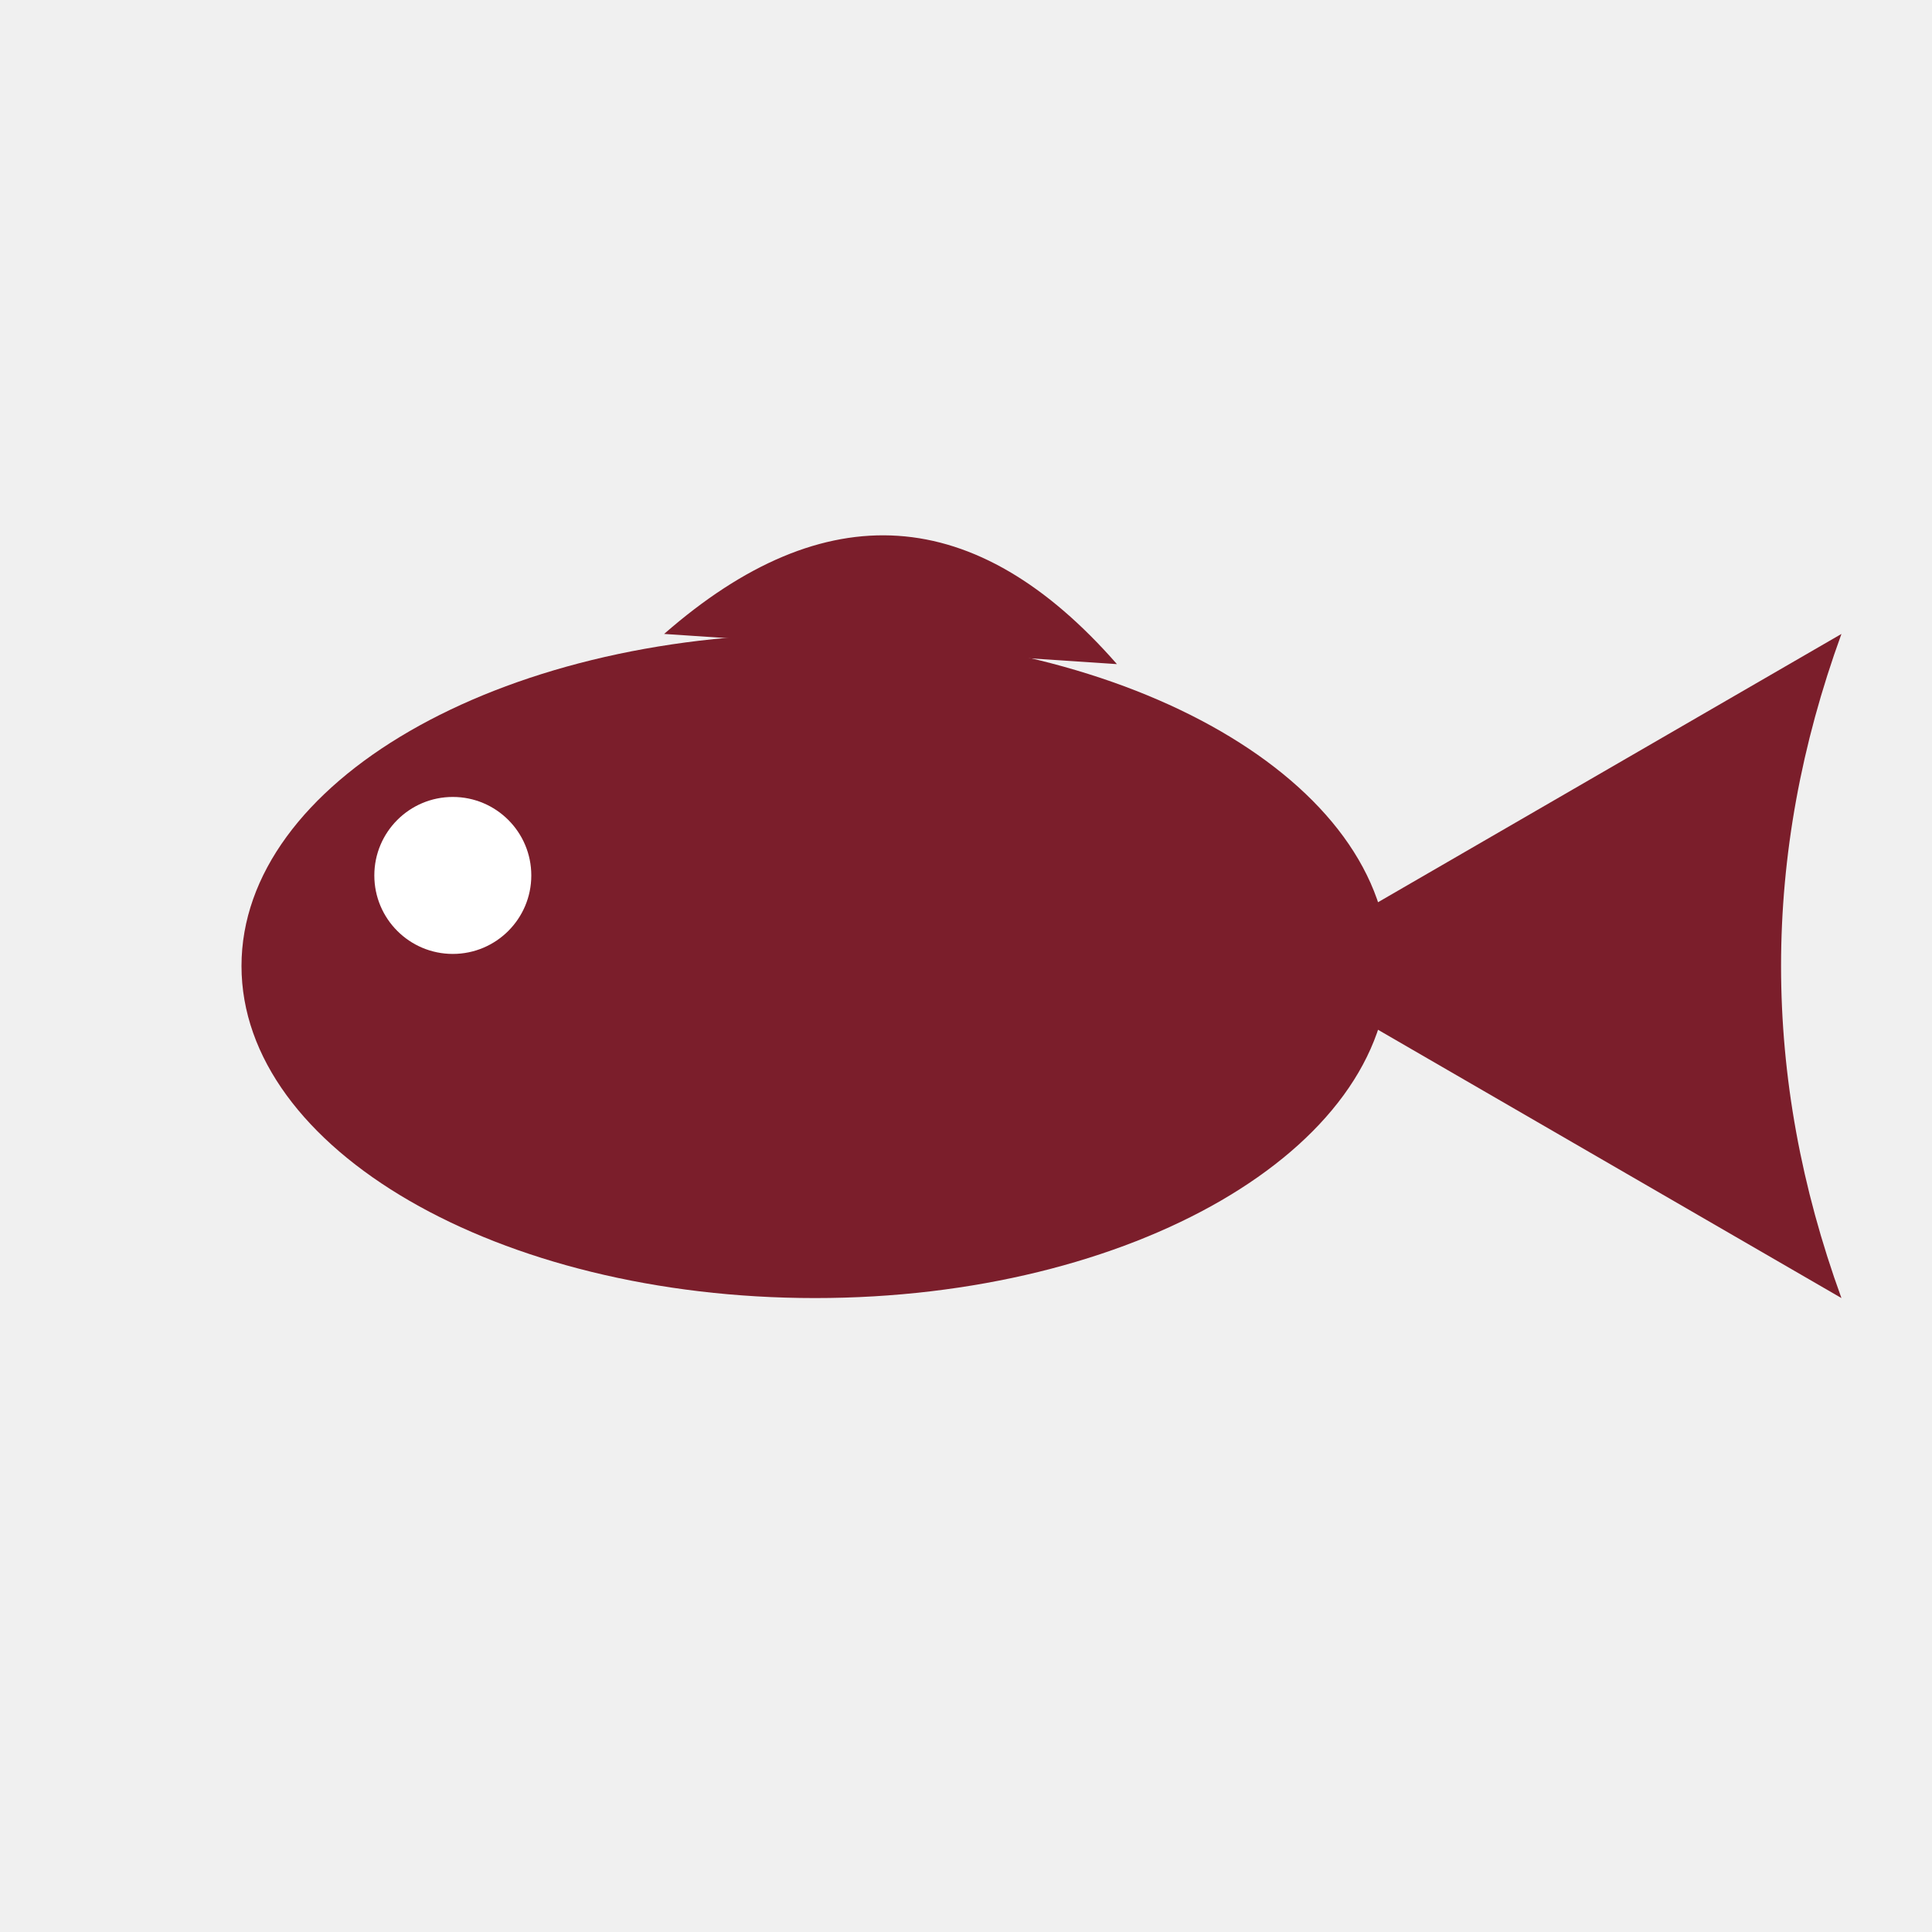
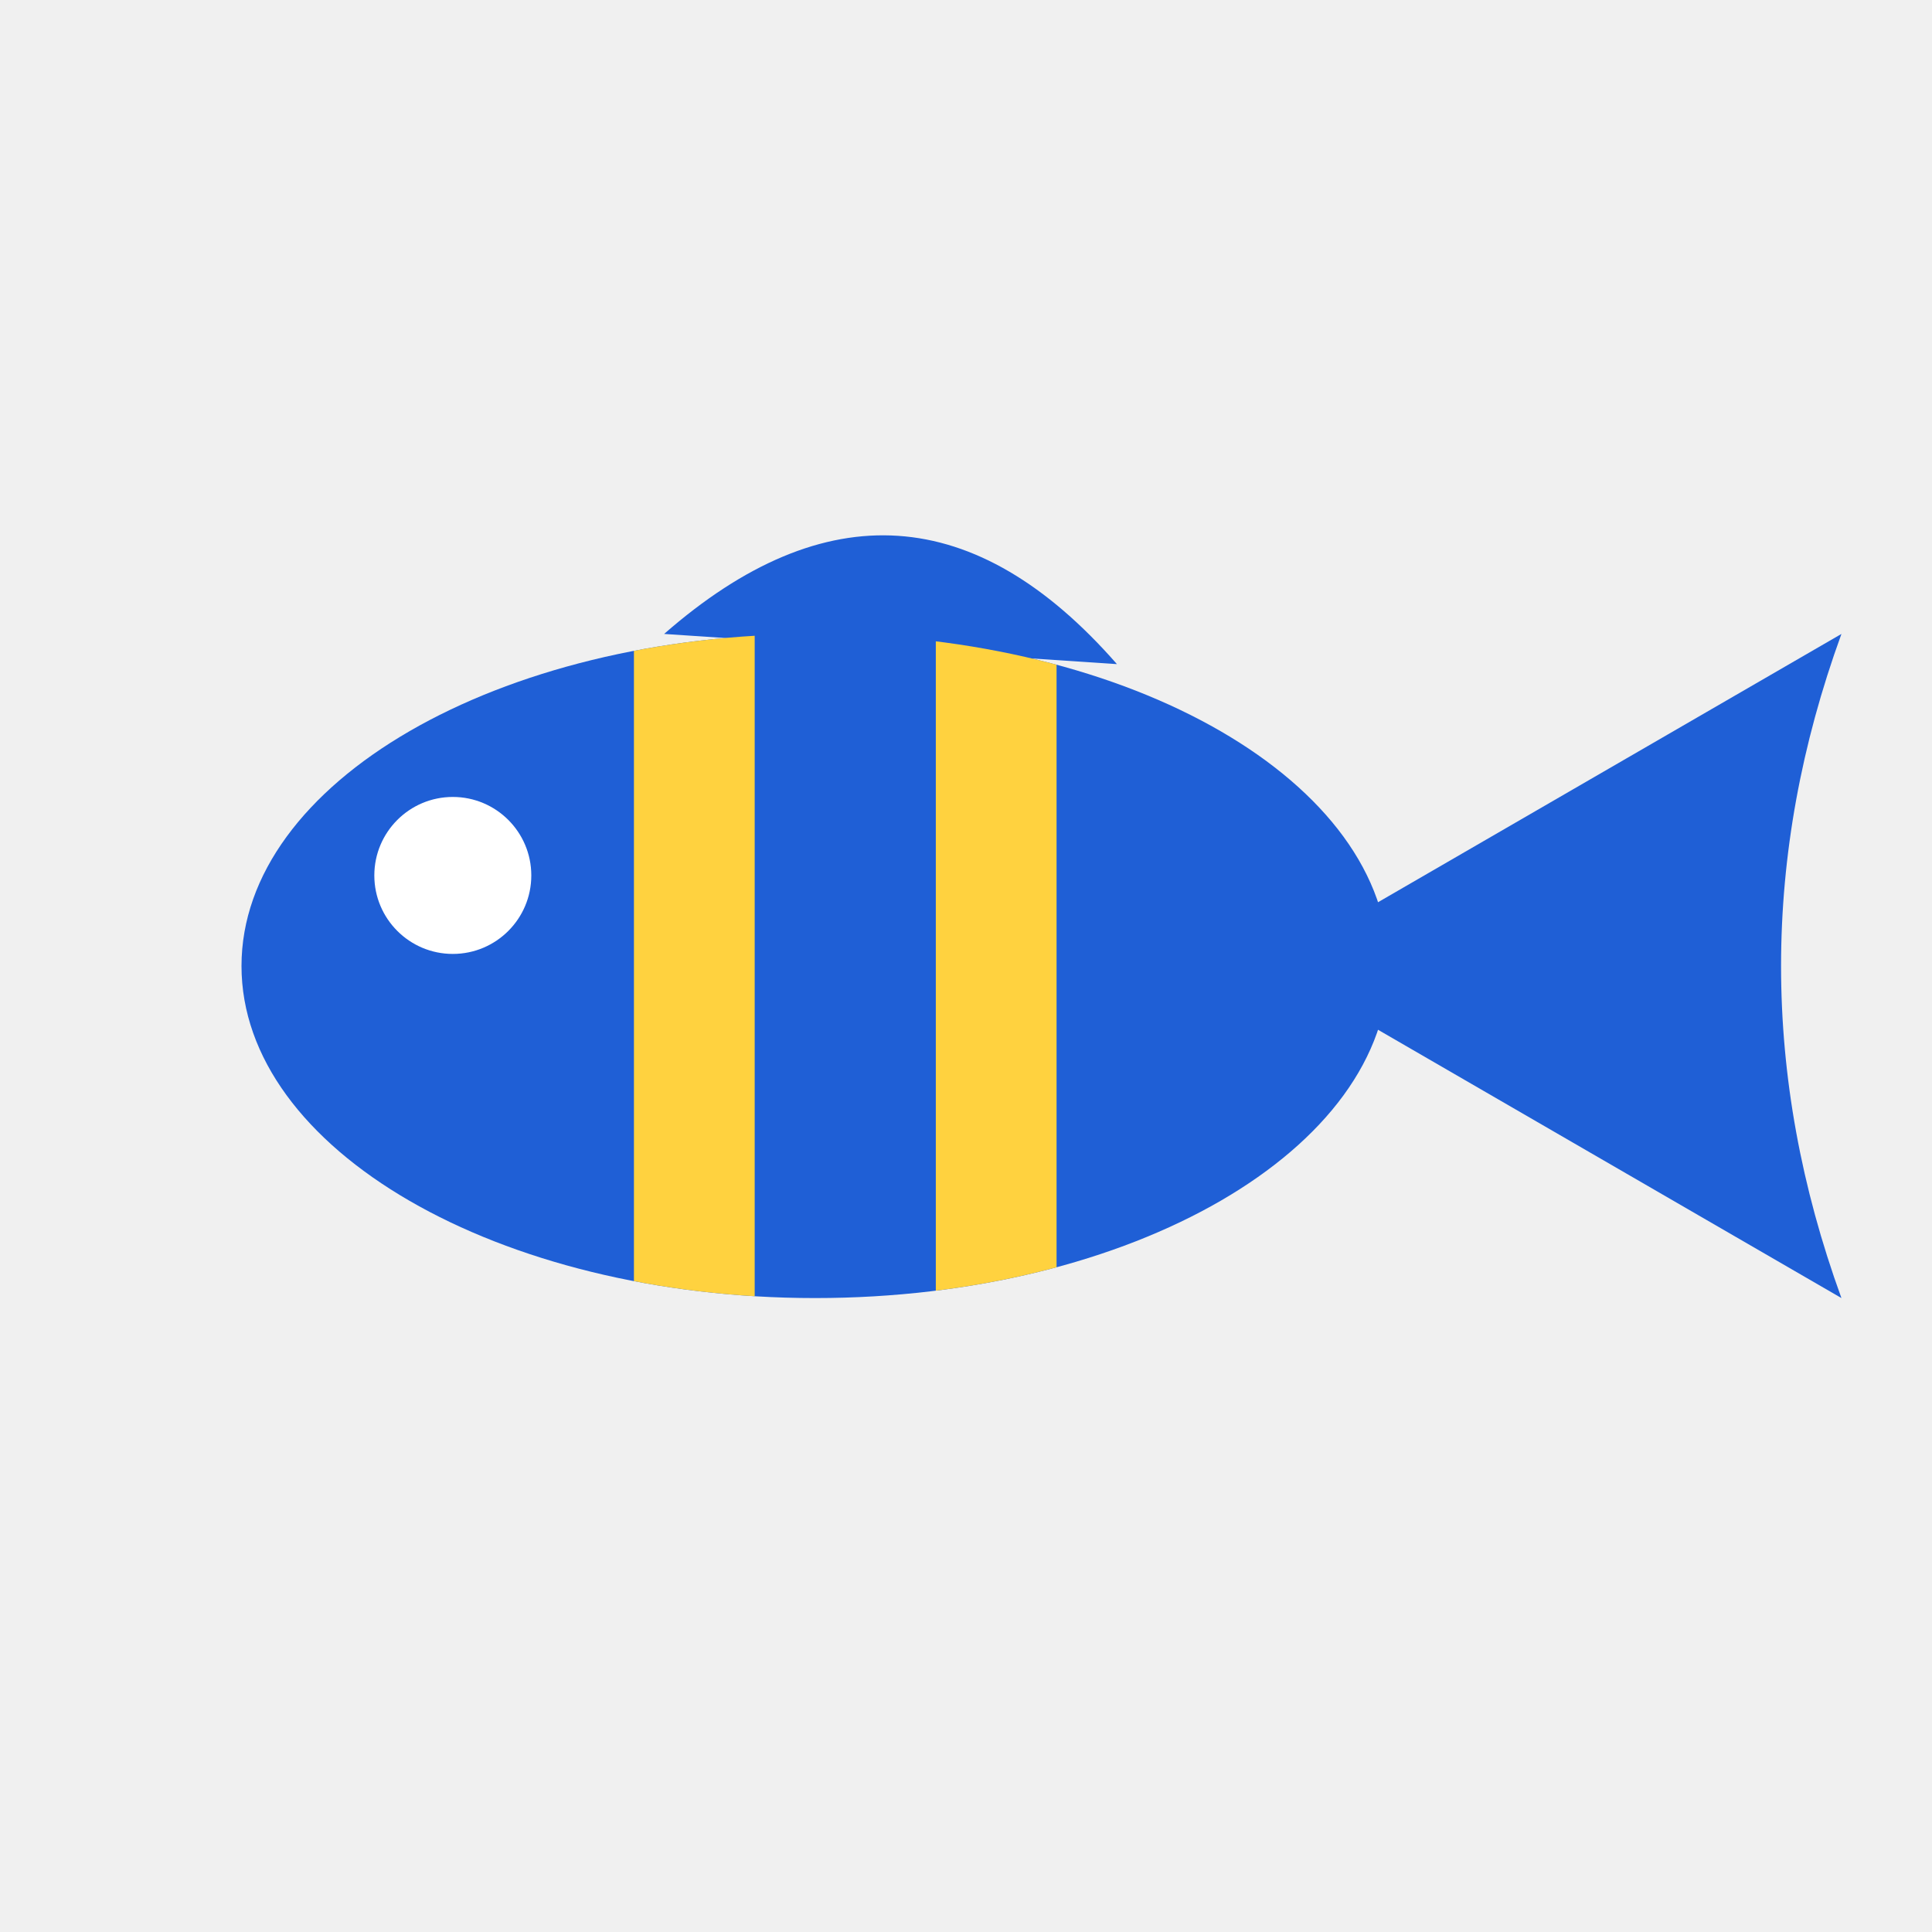
<svg xmlns="http://www.w3.org/2000/svg" viewBox="0 0 64 64">
-   <g fill="#7b1e2b">
+   <defs>
+     <clipPath id="body">
+       <ellipse cx="27" cy="32" rx="19" ry="11" />
+     </clipPath>
+   </defs>
+   <g fill="#1f5fd6">
    <path d="M42 32 L61 21 Q57 32 61 43 Z" />
    <ellipse cx="27" cy="32" rx="19" ry="11" />
    <path d="M22 21 Q30 14 37 22 Z" />
  </g>
+   <g clip-path="url(#body)" fill="#ffd23f">
+     <rect x="21" y="18" width="4" height="28" />
+     <rect x="31" y="18" width="4" height="28" />
+   </g>
  <circle cx="15" cy="29" r="2.6" fill="#ffffff" />
</svg>
